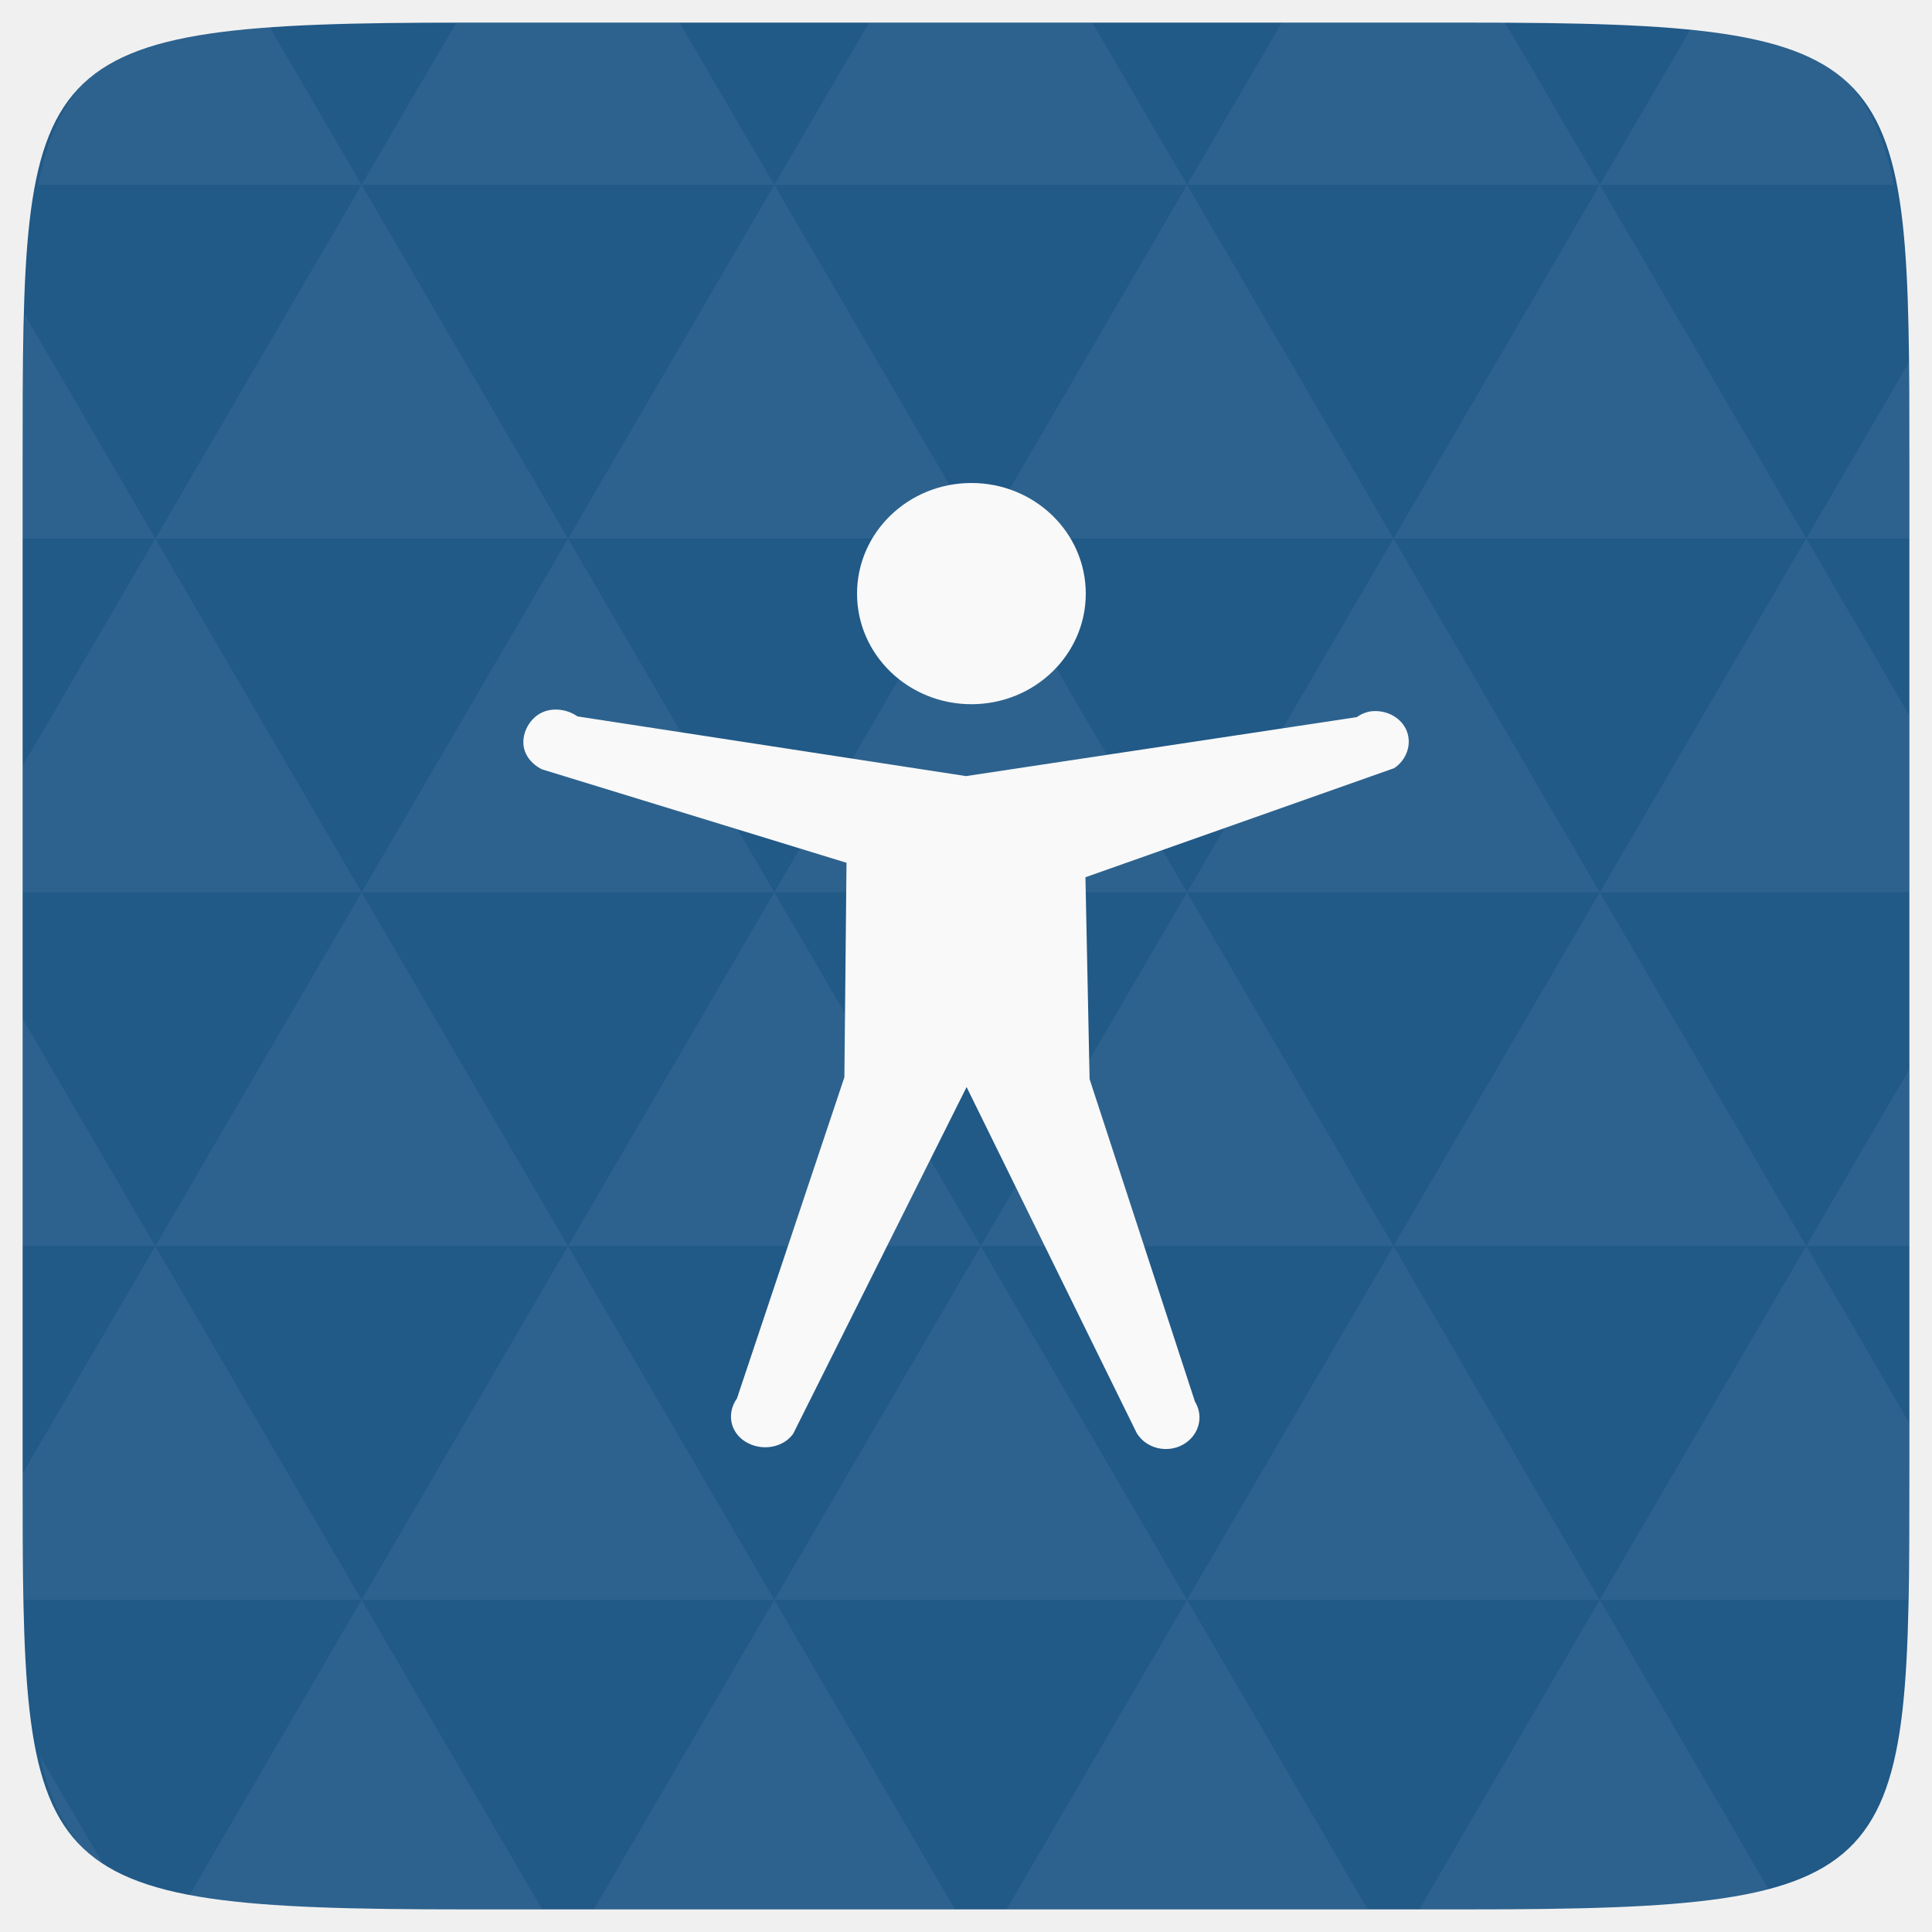
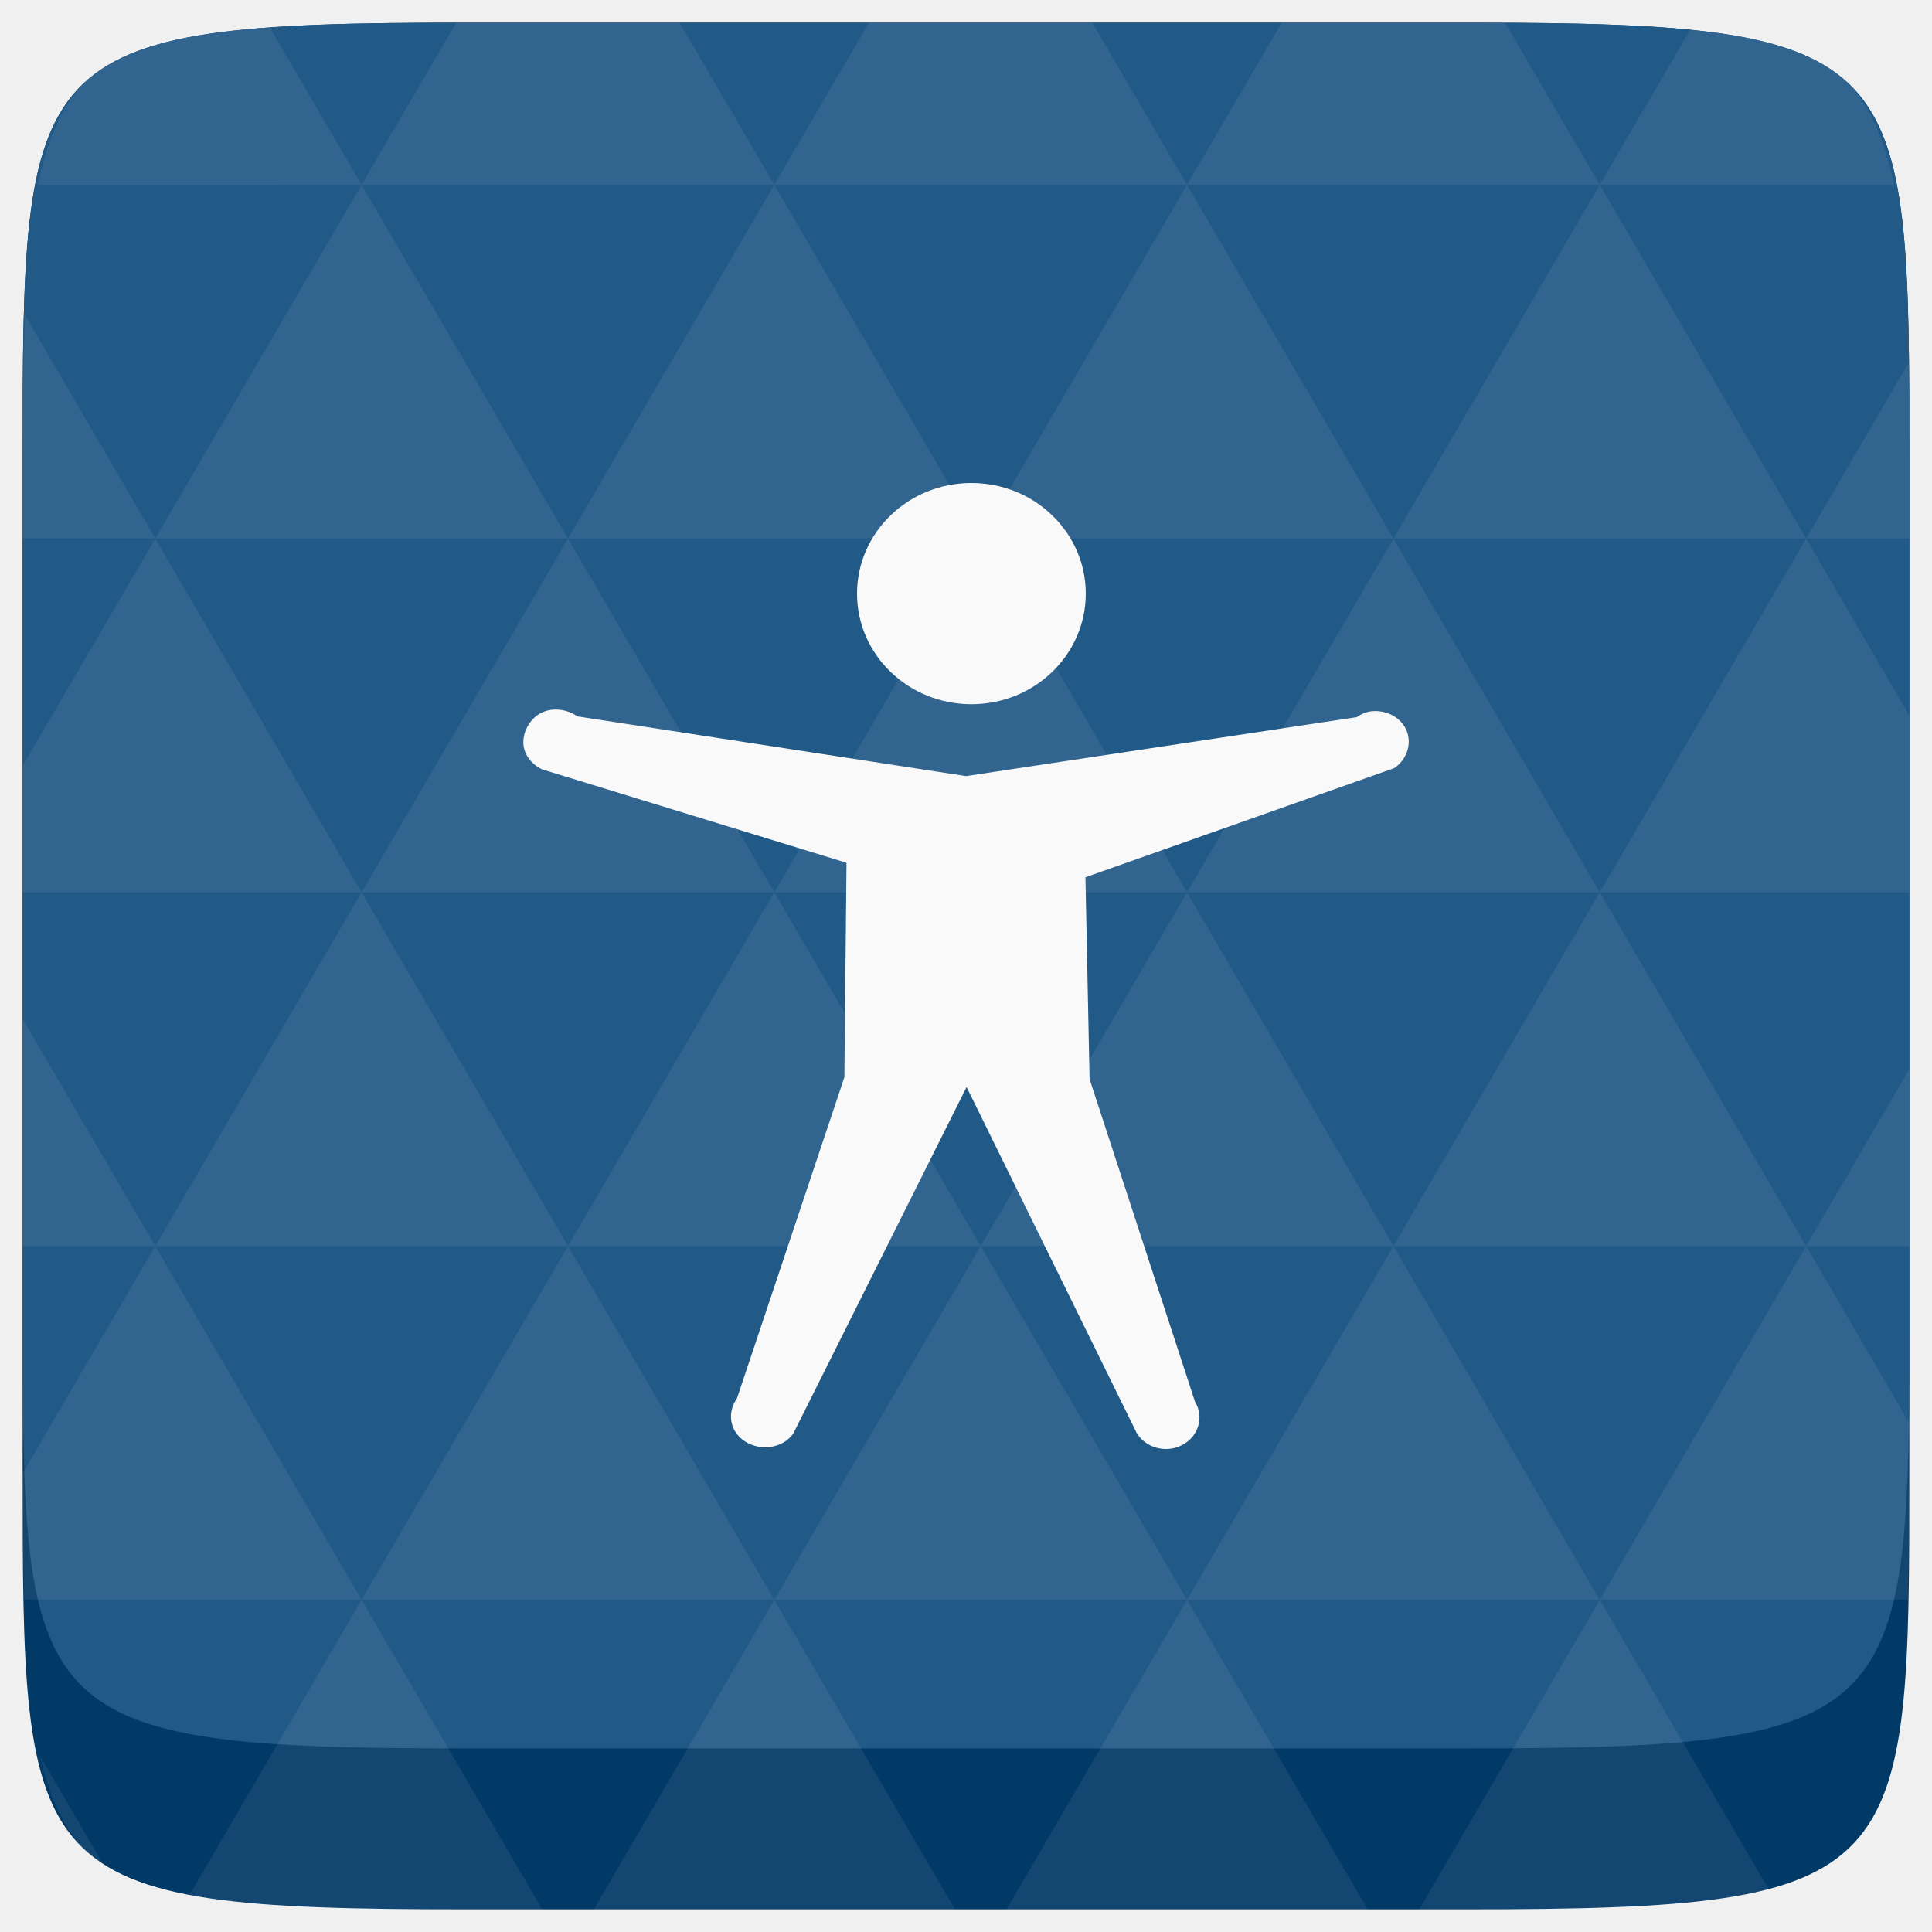
<svg xmlns="http://www.w3.org/2000/svg" width="48" height="48" viewBox="0 0 48 48" id="svg2" version="1.1">
-   <defs id="defs15873" />
-   <path fill="#808080" d="M 47.438 11.547 L 47.438 36.453 C 47.438 46.703 47.438 47.438 36.453 47.438 L 11.551 47.438 C 0.562 47.438 0.562 46.703 0.562 36.453 L 0.562 11.547 C 0.562 1.297 0.562 0.562 11.551 0.562 L 36.453 0.562 C 47.438 0.562 47.438 1.297 47.438 11.547 Z " id="path11" style="fill:#215987;fill-opacity:1" />
-   <path id="path15" d="m 38.266,47.438 c 2.543,-0.012 4.379,-0.082 5.711,-0.441 l -4.23,-7.25 -4.484,7.691 1.191,0 c 0.641,0 1.242,0 1.812,0 z m 1.48,-7.691 -5.125,-8.789 -5.129,8.789 z m 0,0 7.652,0 c 0.031,-0.973 0.039,-2.062 0.039,-3.297 l 0,-1.098 -2.562,-4.395 z m 5.129,-8.789 -5.129,-8.789 -5.125,8.789 z m 0,0 2.562,0 0,-4.395 z m -10.254,0 -5.129,-8.789 -5.125,8.789 z m -10.254,0 -5.129,8.789 10.254,0 z m 0,0 -5.129,-8.789 -5.125,8.789 z m -10.254,0 -5.129,8.789 10.254,0 z m 0,0 -5.129,-8.789 -5.125,8.789 z m -10.254,0 -3.297,5.648 c 0,1.168 0.012,2.211 0.039,3.141 l 8.383,0 z m 0,0 -3.297,-5.648 0,5.648 z m 5.125,8.789 -4.312,7.395 c 1.598,0.293 3.809,0.297 6.879,0.297 l 1.922,0 z m 0,-17.578 -5.125,-8.789 -3.297,5.648 0,3.141 z m 0,0 10.254,0 -5.125,-8.789 z m 5.129,-8.789 -5.129,-8.789 -5.125,8.789 z m 0,0 10.254,0 -5.129,-8.789 z m 5.125,-8.789 -2.352,-4.027 -5.336,0 c -0.078,0 -0.141,0 -0.215,0 L 8.984,4.59 z m 0,0 10.254,0 -2.352,-4.027 -5.551,0 z m 10.254,0 10.254,0 L 37.395,0.562 c -0.312,0 -0.609,0 -0.941,0 l -4.609,0 z m 0,0 -5.125,8.789 10.254,0 z m 5.129,8.789 10.254,0 -5.129,-8.789 z m 0,0 -5.129,8.789 10.254,0 z m 5.125,8.789 7.691,0 0,-4.395 -2.562,-4.395 z m 5.129,-8.789 2.562,0 0,-1.832 c 0,-0.914 -0.008,-1.75 -0.023,-2.523 z m -15.383,8.789 -5.125,-8.789 -5.129,8.789 z m 10.254,-17.578 7.309,0 C 46.5,1.832 45.168,0.961 42.023,0.688 z m -30.762,0 L 6.68,0.637 C 3.02,0.844 1.539,1.633 0.945,4.59 z m -5.125,8.789 L 0.621,7.824 C 0.578,8.898 0.562,10.133 0.562,11.547 l 0,1.832 z m 15.379,26.367 -4.484,7.691 8.973,0 z m 10.254,0 -4.484,7.691 8.973,0 z M 2.594,46.367 0.992,43.621 c 0.293,1.316 0.785,2.18 1.602,2.746 z" style="fill:#ffffff;fill-opacity:0.055" />
-   <g style="fill:#f9f9f9" transform="matrix(2.78302,0,0,2.702091,1.692052,-765.7943)" id="g15860">
+   <defs id="defs7" />
+   <path d="m 47.437,11.547 0,24.906 c 0,10.25 0,10.984 -10.984,10.984 l -24.902,0 C 0.562,47.438 0.562,46.704 0.562,36.454 l 0,-24.906 c 0,-10.25 0,-10.984 10.988,-10.984 l 24.902,0 C 47.437,0.563 47.437,1.297 47.437,11.547 z" id="path11-8" style="fill:#013967;fill-opacity:1" />
+   <path d="m 47.437,11.547 0,20.907 c 0,10.25 0,10.984 -10.984,10.984 l -24.902,0 C 0.562,43.438 0.562,42.704 0.562,32.454 l 0,-20.907 c 0,-10.25 0,-10.984 10.988,-10.984 l 24.902,0 C 47.437,0.563 47.437,1.297 47.437,11.547 z" id="path11" style="fill:#215987;fill-opacity:1" />
+   <path id="path15" d="m 38.265,47.438 c 2.543,-0.012 4.379,-0.082 5.711,-0.441 l -4.23,-7.25 -4.484,7.691 1.191,0 c 0.641,0 1.242,0 1.812,0 z m 1.48,-7.691 -5.125,-8.789 -5.129,8.789 z m 0,0 7.652,0 c 0.031,-0.973 0.039,-2.062 0.039,-3.297 l 0,-1.098 -2.562,-4.395 z m 5.129,-8.789 -5.129,-8.789 -5.125,8.789 z m 0,0 2.562,0 0,-4.395 z m -10.254,0 -5.129,-8.789 -5.125,8.789 z m -10.254,0 -5.129,8.789 10.254,0 z m 0,0 -5.129,-8.789 -5.125,8.789 z m -10.254,0 -5.129,8.789 10.254,0 z m 0,0 -5.129,-8.789 -5.125,8.789 z m -10.254,0 L 0.562,36.606 c 0,1.168 0.012,2.211 0.039,3.141 l 8.383,0 z m 0,0 -3.297,-5.648 0,5.648 z m 5.125,8.789 -4.312,7.395 C 6.269,47.434 8.48,47.438 11.55,47.438 l 1.922,0 z m 0,-17.578 -5.125,-8.789 -3.297,5.648 0,3.141 z m 0,0 10.254,0 -5.125,-8.789 z m 5.129,-8.789 -5.129,-8.789 -5.125,8.789 z m 0,0 10.254,0 -5.129,-8.789 z m 5.125,-8.789 -2.352,-4.027 -5.336,0 c -0.078,0 -0.141,0 -0.215,0 l -2.352,4.027 z m 0,0 10.254,0 -2.352,-4.027 -5.551,0 z m 10.254,0 10.254,0 -2.352,-4.027 c -0.312,0 -0.609,0 -0.941,0 l -4.609,0 z m 0,0 -5.125,8.789 10.254,0 z m 5.129,8.789 10.254,0 -5.129,-8.789 z m 0,0 -5.129,8.789 10.254,0 z m 5.125,8.789 7.691,0 0,-4.395 -2.562,-4.395 z m 5.129,-8.789 2.562,0 0,-1.832 c 0,-0.914 -0.008,-1.75 -0.023,-2.523 z m -15.383,8.789 -5.125,-8.789 -5.129,8.789 z m 10.254,-17.578 7.309,0 C 46.499,1.833 45.167,0.961 42.023,0.688 z m -30.762,0 -2.305,-3.953 C 3.019,0.844 1.539,1.633 0.945,4.59 z M 3.859,13.379 0.621,7.825 C 0.578,8.899 0.562,10.133 0.562,11.547 l 0,1.832 z m 15.379,26.367 -4.484,7.691 8.973,0 z m 10.254,0 -4.484,7.691 8.973,0 z M 2.593,46.368 0.992,43.622 C 1.285,44.938 1.777,45.801 2.593,46.368 z" style="fill:#ffffff;fill-opacity:0.071" />
+   <g style="fill:#f9f9f9" transform="matrix(2.78302,0,0,2.702091,1.692,-765.7944)" id="g15860">
    <path d="m 9.085,288.866 c 0,0.562 -0.457,1.017 -1.021,1.017 -0.564,0 -1.021,-0.455 -1.021,-1.017 0,-0.561 0.457,-1.017 1.021,-1.017 0.564,0 1.021,0.456 1.021,1.017 z m 2.549,1.082 c -0.047,0.006 -0.092,0.026 -0.13,0.054 l -3.488,0.542 -3.469,-0.549 c -0.09,-0.065 -0.216,-0.084 -0.316,-0.036 -0.1,0.048 -0.166,0.162 -0.167,0.271 -0.001,0.109 0.068,0.202 0.167,0.252 l 2.718,0.859 -0.019,1.972 -0.959,2.953 c -0.092,0.134 -0.064,0.307 0.074,0.397 0.139,0.09 0.335,0.062 0.428,-0.072 l 1.548,-3.188 1.519,3.182 c 0.082,0.139 0.265,0.188 0.409,0.108 0.144,-0.08 0.194,-0.258 0.111,-0.397 l -0.941,-2.966 -0.037,-1.856 2.756,-1.003 c 0.111,-0.076 0.16,-0.219 0.112,-0.343 -0.048,-0.123 -0.181,-0.195 -0.316,-0.18 h 3.14e-4 z" id="path15862" style="fill:#f9f9f9;fill-opacity:1" />
  </g>
</svg>
